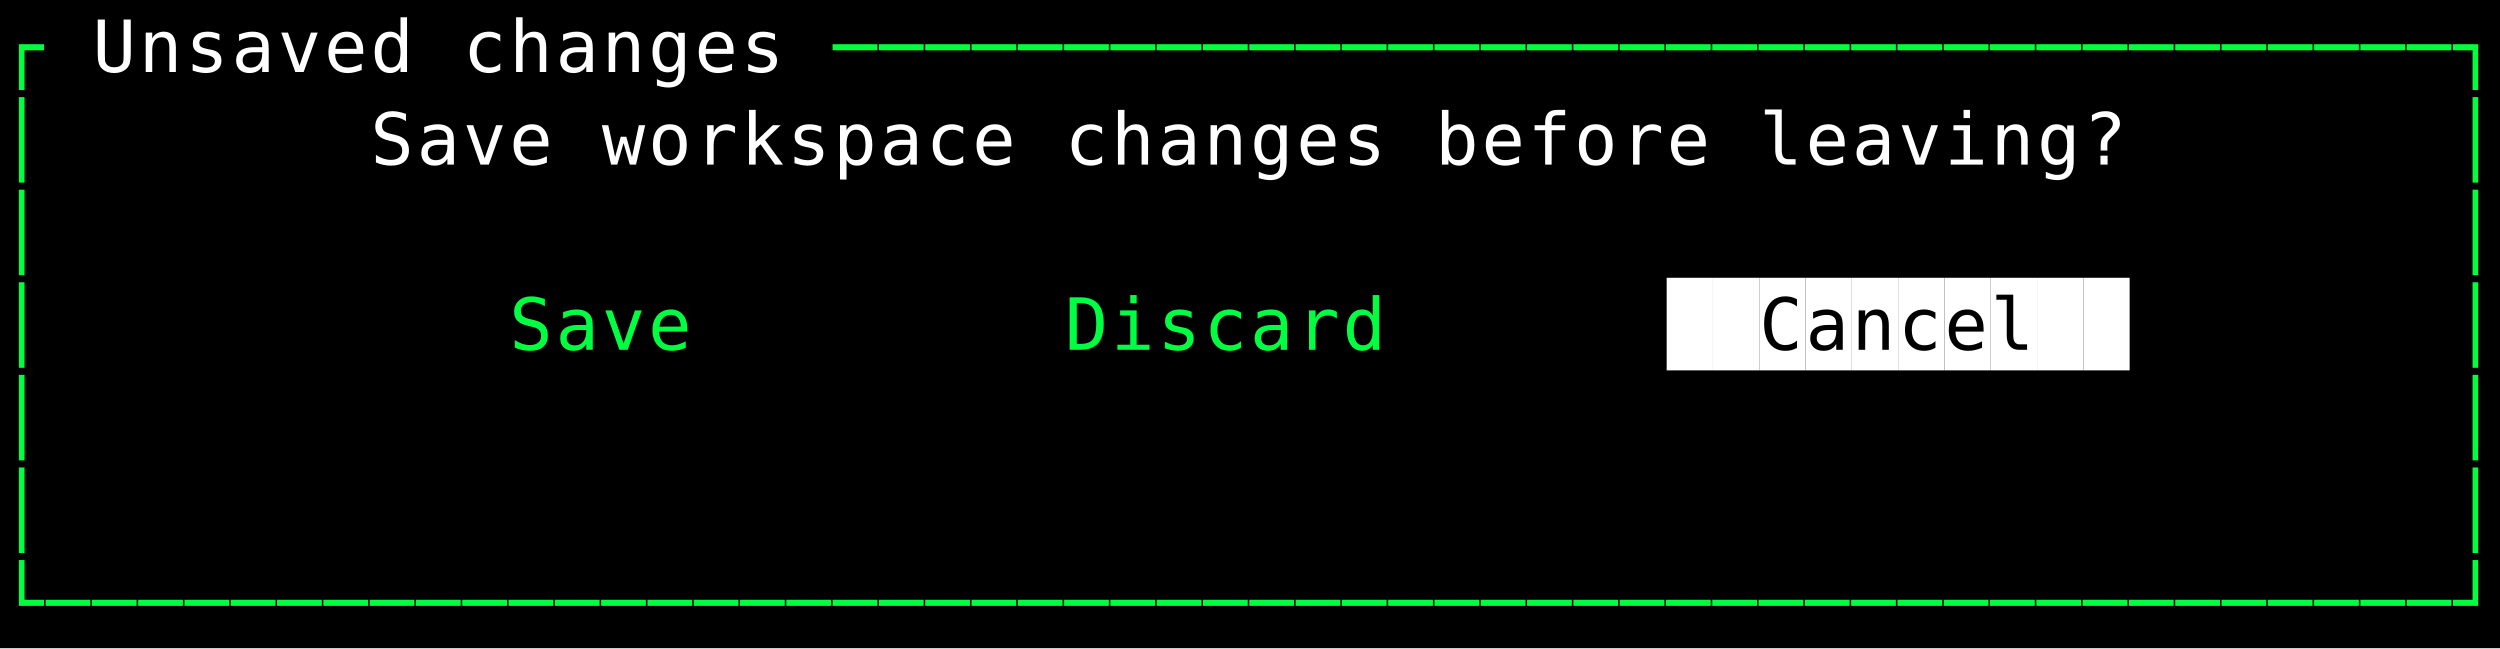
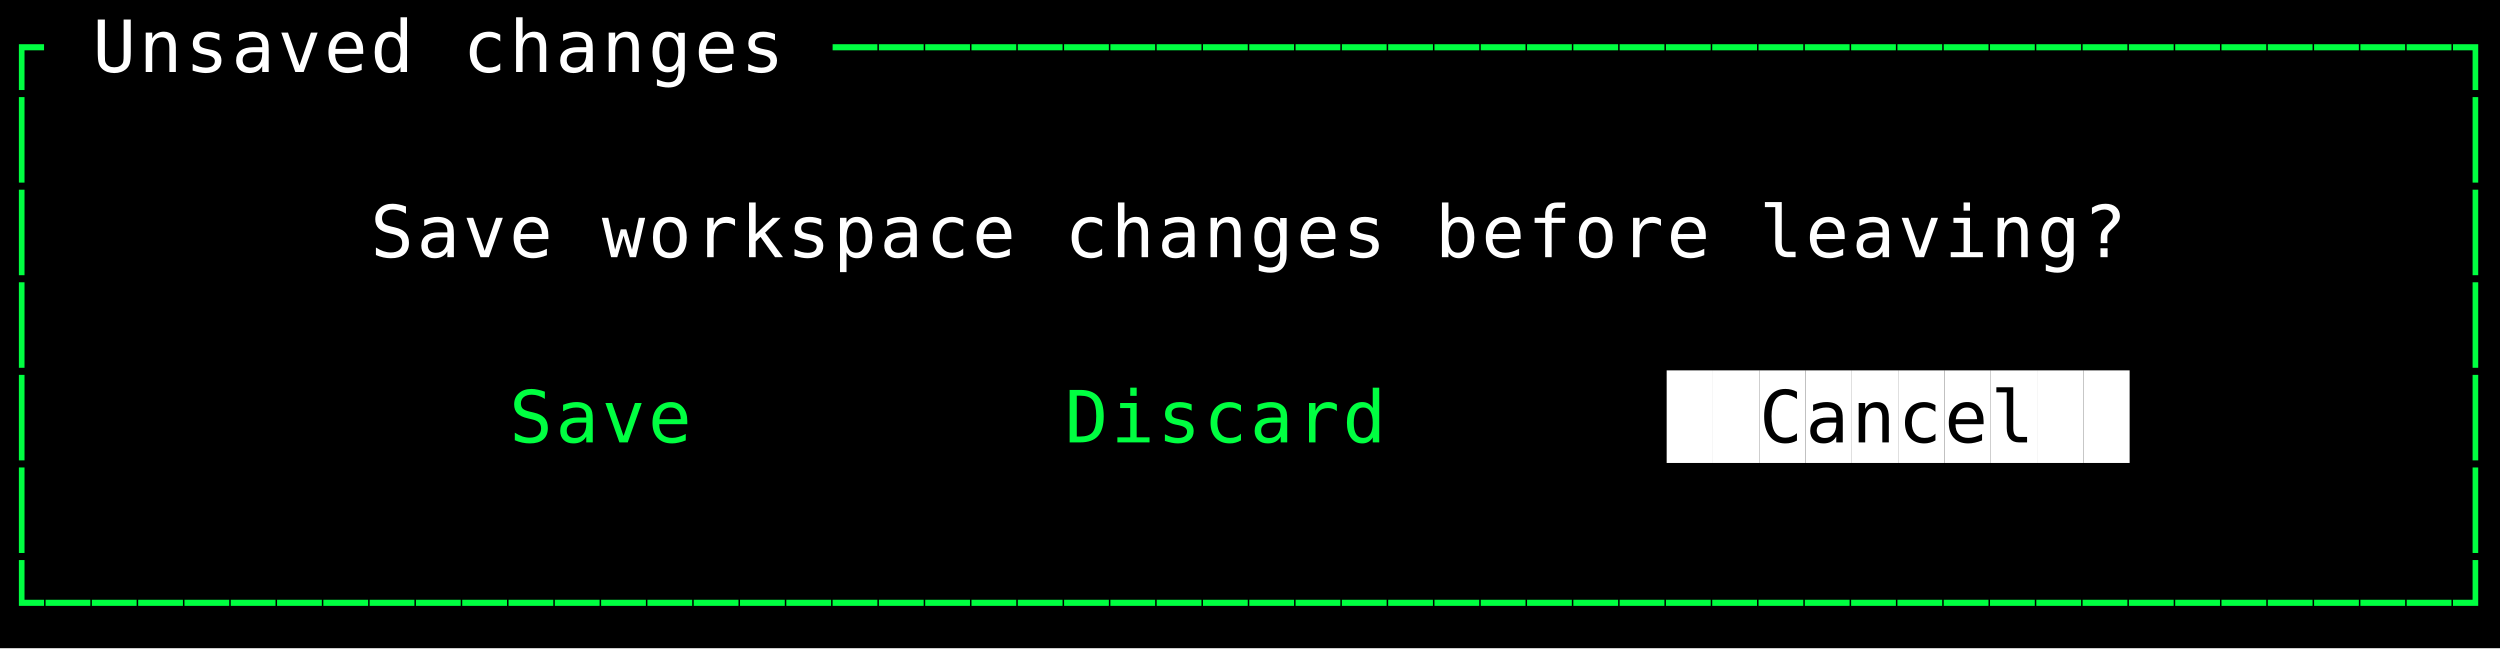
<svg xmlns="http://www.w3.org/2000/svg" width="486" height="126" viewBox="0 0 486 126" role="img" aria-label="Save/discard dialog" style="background:#000000">
  <rect width="100%" height="100%" fill="#000000" />
  <g font-family="ui-monospace, SFMono-Regular, Menlo, Consolas, monospace" font-size="14">
    <text x="0" y="14" fill="#00ff41">┌</text>
    <text x="18" y="14" fill="#ffffff">U</text>
    <text x="27" y="14" fill="#ffffff">n</text>
    <text x="36" y="14" fill="#ffffff">s</text>
    <text x="45" y="14" fill="#ffffff">a</text>
    <text x="54" y="14" fill="#ffffff">v</text>
    <text x="63" y="14" fill="#ffffff">e</text>
    <text x="72" y="14" fill="#ffffff">d</text>
    <text x="90" y="14" fill="#ffffff">c</text>
    <text x="99" y="14" fill="#ffffff">h</text>
    <text x="108" y="14" fill="#ffffff">a</text>
    <text x="117" y="14" fill="#ffffff">n</text>
    <text x="126" y="14" fill="#ffffff">g</text>
    <text x="135" y="14" fill="#ffffff">e</text>
    <text x="144" y="14" fill="#ffffff">s</text>
    <text x="162" y="14" fill="#00ff41">─</text>
    <text x="171" y="14" fill="#00ff41">─</text>
    <text x="180" y="14" fill="#00ff41">─</text>
    <text x="189" y="14" fill="#00ff41">─</text>
    <text x="198" y="14" fill="#00ff41">─</text>
    <text x="207" y="14" fill="#00ff41">─</text>
    <text x="216" y="14" fill="#00ff41">─</text>
    <text x="225" y="14" fill="#00ff41">─</text>
    <text x="234" y="14" fill="#00ff41">─</text>
    <text x="243" y="14" fill="#00ff41">─</text>
    <text x="252" y="14" fill="#00ff41">─</text>
    <text x="261" y="14" fill="#00ff41">─</text>
    <text x="270" y="14" fill="#00ff41">─</text>
    <text x="279" y="14" fill="#00ff41">─</text>
    <text x="288" y="14" fill="#00ff41">─</text>
    <text x="297" y="14" fill="#00ff41">─</text>
    <text x="306" y="14" fill="#00ff41">─</text>
    <text x="315" y="14" fill="#00ff41">─</text>
    <text x="324" y="14" fill="#00ff41">─</text>
    <text x="333" y="14" fill="#00ff41">─</text>
    <text x="342" y="14" fill="#00ff41">─</text>
    <text x="351" y="14" fill="#00ff41">─</text>
    <text x="360" y="14" fill="#00ff41">─</text>
    <text x="369" y="14" fill="#00ff41">─</text>
    <text x="378" y="14" fill="#00ff41">─</text>
    <text x="387" y="14" fill="#00ff41">─</text>
    <text x="396" y="14" fill="#00ff41">─</text>
    <text x="405" y="14" fill="#00ff41">─</text>
    <text x="414" y="14" fill="#00ff41">─</text>
    <text x="423" y="14" fill="#00ff41">─</text>
    <text x="432" y="14" fill="#00ff41">─</text>
    <text x="441" y="14" fill="#00ff41">─</text>
    <text x="450" y="14" fill="#00ff41">─</text>
    <text x="459" y="14" fill="#00ff41">─</text>
    <text x="468" y="14" fill="#00ff41">─</text>
    <text x="477" y="14" fill="#00ff41">┐</text>
    <text x="0" y="32" fill="#00ff41">│</text>
-     <text x="72" y="32" fill="#ffffff">S</text>
-     <text x="81" y="32" fill="#ffffff">a</text>
-     <text x="90" y="32" fill="#ffffff">v</text>
-     <text x="99" y="32" fill="#ffffff">e</text>
-     <text x="117" y="32" fill="#ffffff">w</text>
-     <text x="126" y="32" fill="#ffffff">o</text>
-     <text x="135" y="32" fill="#ffffff">r</text>
-     <text x="144" y="32" fill="#ffffff">k</text>
-     <text x="153" y="32" fill="#ffffff">s</text>
-     <text x="162" y="32" fill="#ffffff">p</text>
-     <text x="171" y="32" fill="#ffffff">a</text>
-     <text x="180" y="32" fill="#ffffff">c</text>
-     <text x="189" y="32" fill="#ffffff">e</text>
-     <text x="207" y="32" fill="#ffffff">c</text>
-     <text x="216" y="32" fill="#ffffff">h</text>
-     <text x="225" y="32" fill="#ffffff">a</text>
-     <text x="234" y="32" fill="#ffffff">n</text>
-     <text x="243" y="32" fill="#ffffff">g</text>
-     <text x="252" y="32" fill="#ffffff">e</text>
-     <text x="261" y="32" fill="#ffffff">s</text>
-     <text x="279" y="32" fill="#ffffff">b</text>
-     <text x="288" y="32" fill="#ffffff">e</text>
-     <text x="297" y="32" fill="#ffffff">f</text>
-     <text x="306" y="32" fill="#ffffff">o</text>
-     <text x="315" y="32" fill="#ffffff">r</text>
-     <text x="324" y="32" fill="#ffffff">e</text>
-     <text x="342" y="32" fill="#ffffff">l</text>
-     <text x="351" y="32" fill="#ffffff">e</text>
-     <text x="360" y="32" fill="#ffffff">a</text>
-     <text x="369" y="32" fill="#ffffff">v</text>
-     <text x="378" y="32" fill="#ffffff">i</text>
-     <text x="387" y="32" fill="#ffffff">n</text>
-     <text x="396" y="32" fill="#ffffff">g</text>
-     <text x="405" y="32" fill="#ffffff">?</text>
    <text x="477" y="32" fill="#00ff41">│</text>
    <text x="0" y="50" fill="#00ff41">│</text>
+     <text x="72" y="50" fill="#ffffff">S</text>
+     <text x="81" y="50" fill="#ffffff">a</text>
+     <text x="90" y="50" fill="#ffffff">v</text>
+     <text x="99" y="50" fill="#ffffff">e</text>
+     <text x="117" y="50" fill="#ffffff">w</text>
+     <text x="126" y="50" fill="#ffffff">o</text>
+     <text x="135" y="50" fill="#ffffff">r</text>
+     <text x="144" y="50" fill="#ffffff">k</text>
+     <text x="153" y="50" fill="#ffffff">s</text>
+     <text x="162" y="50" fill="#ffffff">p</text>
+     <text x="171" y="50" fill="#ffffff">a</text>
+     <text x="180" y="50" fill="#ffffff">c</text>
+     <text x="189" y="50" fill="#ffffff">e</text>
+     <text x="207" y="50" fill="#ffffff">c</text>
+     <text x="216" y="50" fill="#ffffff">h</text>
+     <text x="225" y="50" fill="#ffffff">a</text>
+     <text x="234" y="50" fill="#ffffff">n</text>
+     <text x="243" y="50" fill="#ffffff">g</text>
+     <text x="252" y="50" fill="#ffffff">e</text>
+     <text x="261" y="50" fill="#ffffff">s</text>
+     <text x="279" y="50" fill="#ffffff">b</text>
+     <text x="288" y="50" fill="#ffffff">e</text>
+     <text x="297" y="50" fill="#ffffff">f</text>
+     <text x="306" y="50" fill="#ffffff">o</text>
+     <text x="315" y="50" fill="#ffffff">r</text>
+     <text x="324" y="50" fill="#ffffff">e</text>
+     <text x="342" y="50" fill="#ffffff">l</text>
+     <text x="351" y="50" fill="#ffffff">e</text>
+     <text x="360" y="50" fill="#ffffff">a</text>
+     <text x="369" y="50" fill="#ffffff">v</text>
+     <text x="378" y="50" fill="#ffffff">i</text>
+     <text x="387" y="50" fill="#ffffff">n</text>
+     <text x="396" y="50" fill="#ffffff">g</text>
+     <text x="405" y="50" fill="#ffffff">?</text>
    <text x="477" y="50" fill="#00ff41">│</text>
    <text x="0" y="68" fill="#00ff41">│</text>
-     <text x="99" y="68" fill="#00ff41">S</text>
-     <text x="108" y="68" fill="#00ff41">a</text>
-     <text x="117" y="68" fill="#00ff41">v</text>
-     <text x="126" y="68" fill="#00ff41">e</text>
-     <text x="207" y="68" fill="#00ff41">D</text>
-     <text x="216" y="68" fill="#00ff41">i</text>
-     <text x="225" y="68" fill="#00ff41">s</text>
-     <text x="234" y="68" fill="#00ff41">c</text>
-     <text x="243" y="68" fill="#00ff41">a</text>
-     <text x="252" y="68" fill="#00ff41">r</text>
-     <text x="261" y="68" fill="#00ff41">d</text>
-     <rect x="324" y="54" width="9" height="18" fill="#ffffff" />
-     <rect x="333" y="54" width="9" height="18" fill="#ffffff" />
-     <rect x="342" y="54" width="9" height="18" fill="#ffffff" />
-     <text x="342" y="68" fill="#000000">C</text>
-     <rect x="351" y="54" width="9" height="18" fill="#ffffff" />
-     <text x="351" y="68" fill="#000000">a</text>
-     <rect x="360" y="54" width="9" height="18" fill="#ffffff" />
-     <text x="360" y="68" fill="#000000">n</text>
-     <rect x="369" y="54" width="9" height="18" fill="#ffffff" />
-     <text x="369" y="68" fill="#000000">c</text>
-     <rect x="378" y="54" width="9" height="18" fill="#ffffff" />
-     <text x="378" y="68" fill="#000000">e</text>
-     <rect x="387" y="54" width="9" height="18" fill="#ffffff" />
-     <text x="387" y="68" fill="#000000">l</text>
-     <rect x="396" y="54" width="9" height="18" fill="#ffffff" />
-     <rect x="405" y="54" width="9" height="18" fill="#ffffff" />
    <text x="477" y="68" fill="#00ff41">│</text>
    <text x="0" y="86" fill="#00ff41">│</text>
+     <text x="99" y="86" fill="#00ff41">S</text>
+     <text x="108" y="86" fill="#00ff41">a</text>
+     <text x="117" y="86" fill="#00ff41">v</text>
+     <text x="126" y="86" fill="#00ff41">e</text>
+     <text x="207" y="86" fill="#00ff41">D</text>
+     <text x="216" y="86" fill="#00ff41">i</text>
+     <text x="225" y="86" fill="#00ff41">s</text>
+     <text x="234" y="86" fill="#00ff41">c</text>
+     <text x="243" y="86" fill="#00ff41">a</text>
+     <text x="252" y="86" fill="#00ff41">r</text>
+     <text x="261" y="86" fill="#00ff41">d</text>
+     <rect x="324" y="72" width="9" height="18" fill="#ffffff" />
+     <rect x="333" y="72" width="9" height="18" fill="#ffffff" />
+     <rect x="342" y="72" width="9" height="18" fill="#ffffff" />
+     <text x="342" y="86" fill="#000000">C</text>
+     <rect x="351" y="72" width="9" height="18" fill="#ffffff" />
+     <text x="351" y="86" fill="#000000">a</text>
+     <rect x="360" y="72" width="9" height="18" fill="#ffffff" />
+     <text x="360" y="86" fill="#000000">n</text>
+     <rect x="369" y="72" width="9" height="18" fill="#ffffff" />
+     <text x="369" y="86" fill="#000000">c</text>
+     <rect x="378" y="72" width="9" height="18" fill="#ffffff" />
+     <text x="378" y="86" fill="#000000">e</text>
+     <rect x="387" y="72" width="9" height="18" fill="#ffffff" />
+     <text x="387" y="86" fill="#000000">l</text>
+     <rect x="396" y="72" width="9" height="18" fill="#ffffff" />
+     <rect x="405" y="72" width="9" height="18" fill="#ffffff" />
    <text x="477" y="86" fill="#00ff41">│</text>
    <text x="0" y="104" fill="#00ff41">│</text>
    <text x="477" y="104" fill="#00ff41">│</text>
    <text x="0" y="122" fill="#00ff41">└</text>
    <text x="9" y="122" fill="#00ff41">─</text>
    <text x="18" y="122" fill="#00ff41">─</text>
    <text x="27" y="122" fill="#00ff41">─</text>
    <text x="36" y="122" fill="#00ff41">─</text>
    <text x="45" y="122" fill="#00ff41">─</text>
    <text x="54" y="122" fill="#00ff41">─</text>
    <text x="63" y="122" fill="#00ff41">─</text>
    <text x="72" y="122" fill="#00ff41">─</text>
    <text x="81" y="122" fill="#00ff41">─</text>
    <text x="90" y="122" fill="#00ff41">─</text>
    <text x="99" y="122" fill="#00ff41">─</text>
    <text x="108" y="122" fill="#00ff41">─</text>
    <text x="117" y="122" fill="#00ff41">─</text>
    <text x="126" y="122" fill="#00ff41">─</text>
    <text x="135" y="122" fill="#00ff41">─</text>
    <text x="144" y="122" fill="#00ff41">─</text>
    <text x="153" y="122" fill="#00ff41">─</text>
    <text x="162" y="122" fill="#00ff41">─</text>
    <text x="171" y="122" fill="#00ff41">─</text>
    <text x="180" y="122" fill="#00ff41">─</text>
    <text x="189" y="122" fill="#00ff41">─</text>
    <text x="198" y="122" fill="#00ff41">─</text>
    <text x="207" y="122" fill="#00ff41">─</text>
    <text x="216" y="122" fill="#00ff41">─</text>
    <text x="225" y="122" fill="#00ff41">─</text>
    <text x="234" y="122" fill="#00ff41">─</text>
    <text x="243" y="122" fill="#00ff41">─</text>
    <text x="252" y="122" fill="#00ff41">─</text>
    <text x="261" y="122" fill="#00ff41">─</text>
    <text x="270" y="122" fill="#00ff41">─</text>
    <text x="279" y="122" fill="#00ff41">─</text>
    <text x="288" y="122" fill="#00ff41">─</text>
    <text x="297" y="122" fill="#00ff41">─</text>
    <text x="306" y="122" fill="#00ff41">─</text>
    <text x="315" y="122" fill="#00ff41">─</text>
    <text x="324" y="122" fill="#00ff41">─</text>
    <text x="333" y="122" fill="#00ff41">─</text>
    <text x="342" y="122" fill="#00ff41">─</text>
    <text x="351" y="122" fill="#00ff41">─</text>
    <text x="360" y="122" fill="#00ff41">─</text>
    <text x="369" y="122" fill="#00ff41">─</text>
    <text x="378" y="122" fill="#00ff41">─</text>
    <text x="387" y="122" fill="#00ff41">─</text>
    <text x="396" y="122" fill="#00ff41">─</text>
    <text x="405" y="122" fill="#00ff41">─</text>
    <text x="414" y="122" fill="#00ff41">─</text>
    <text x="423" y="122" fill="#00ff41">─</text>
    <text x="432" y="122" fill="#00ff41">─</text>
    <text x="441" y="122" fill="#00ff41">─</text>
    <text x="450" y="122" fill="#00ff41">─</text>
    <text x="459" y="122" fill="#00ff41">─</text>
    <text x="468" y="122" fill="#00ff41">─</text>
    <text x="477" y="122" fill="#00ff41">┘</text>
  </g>
</svg>
